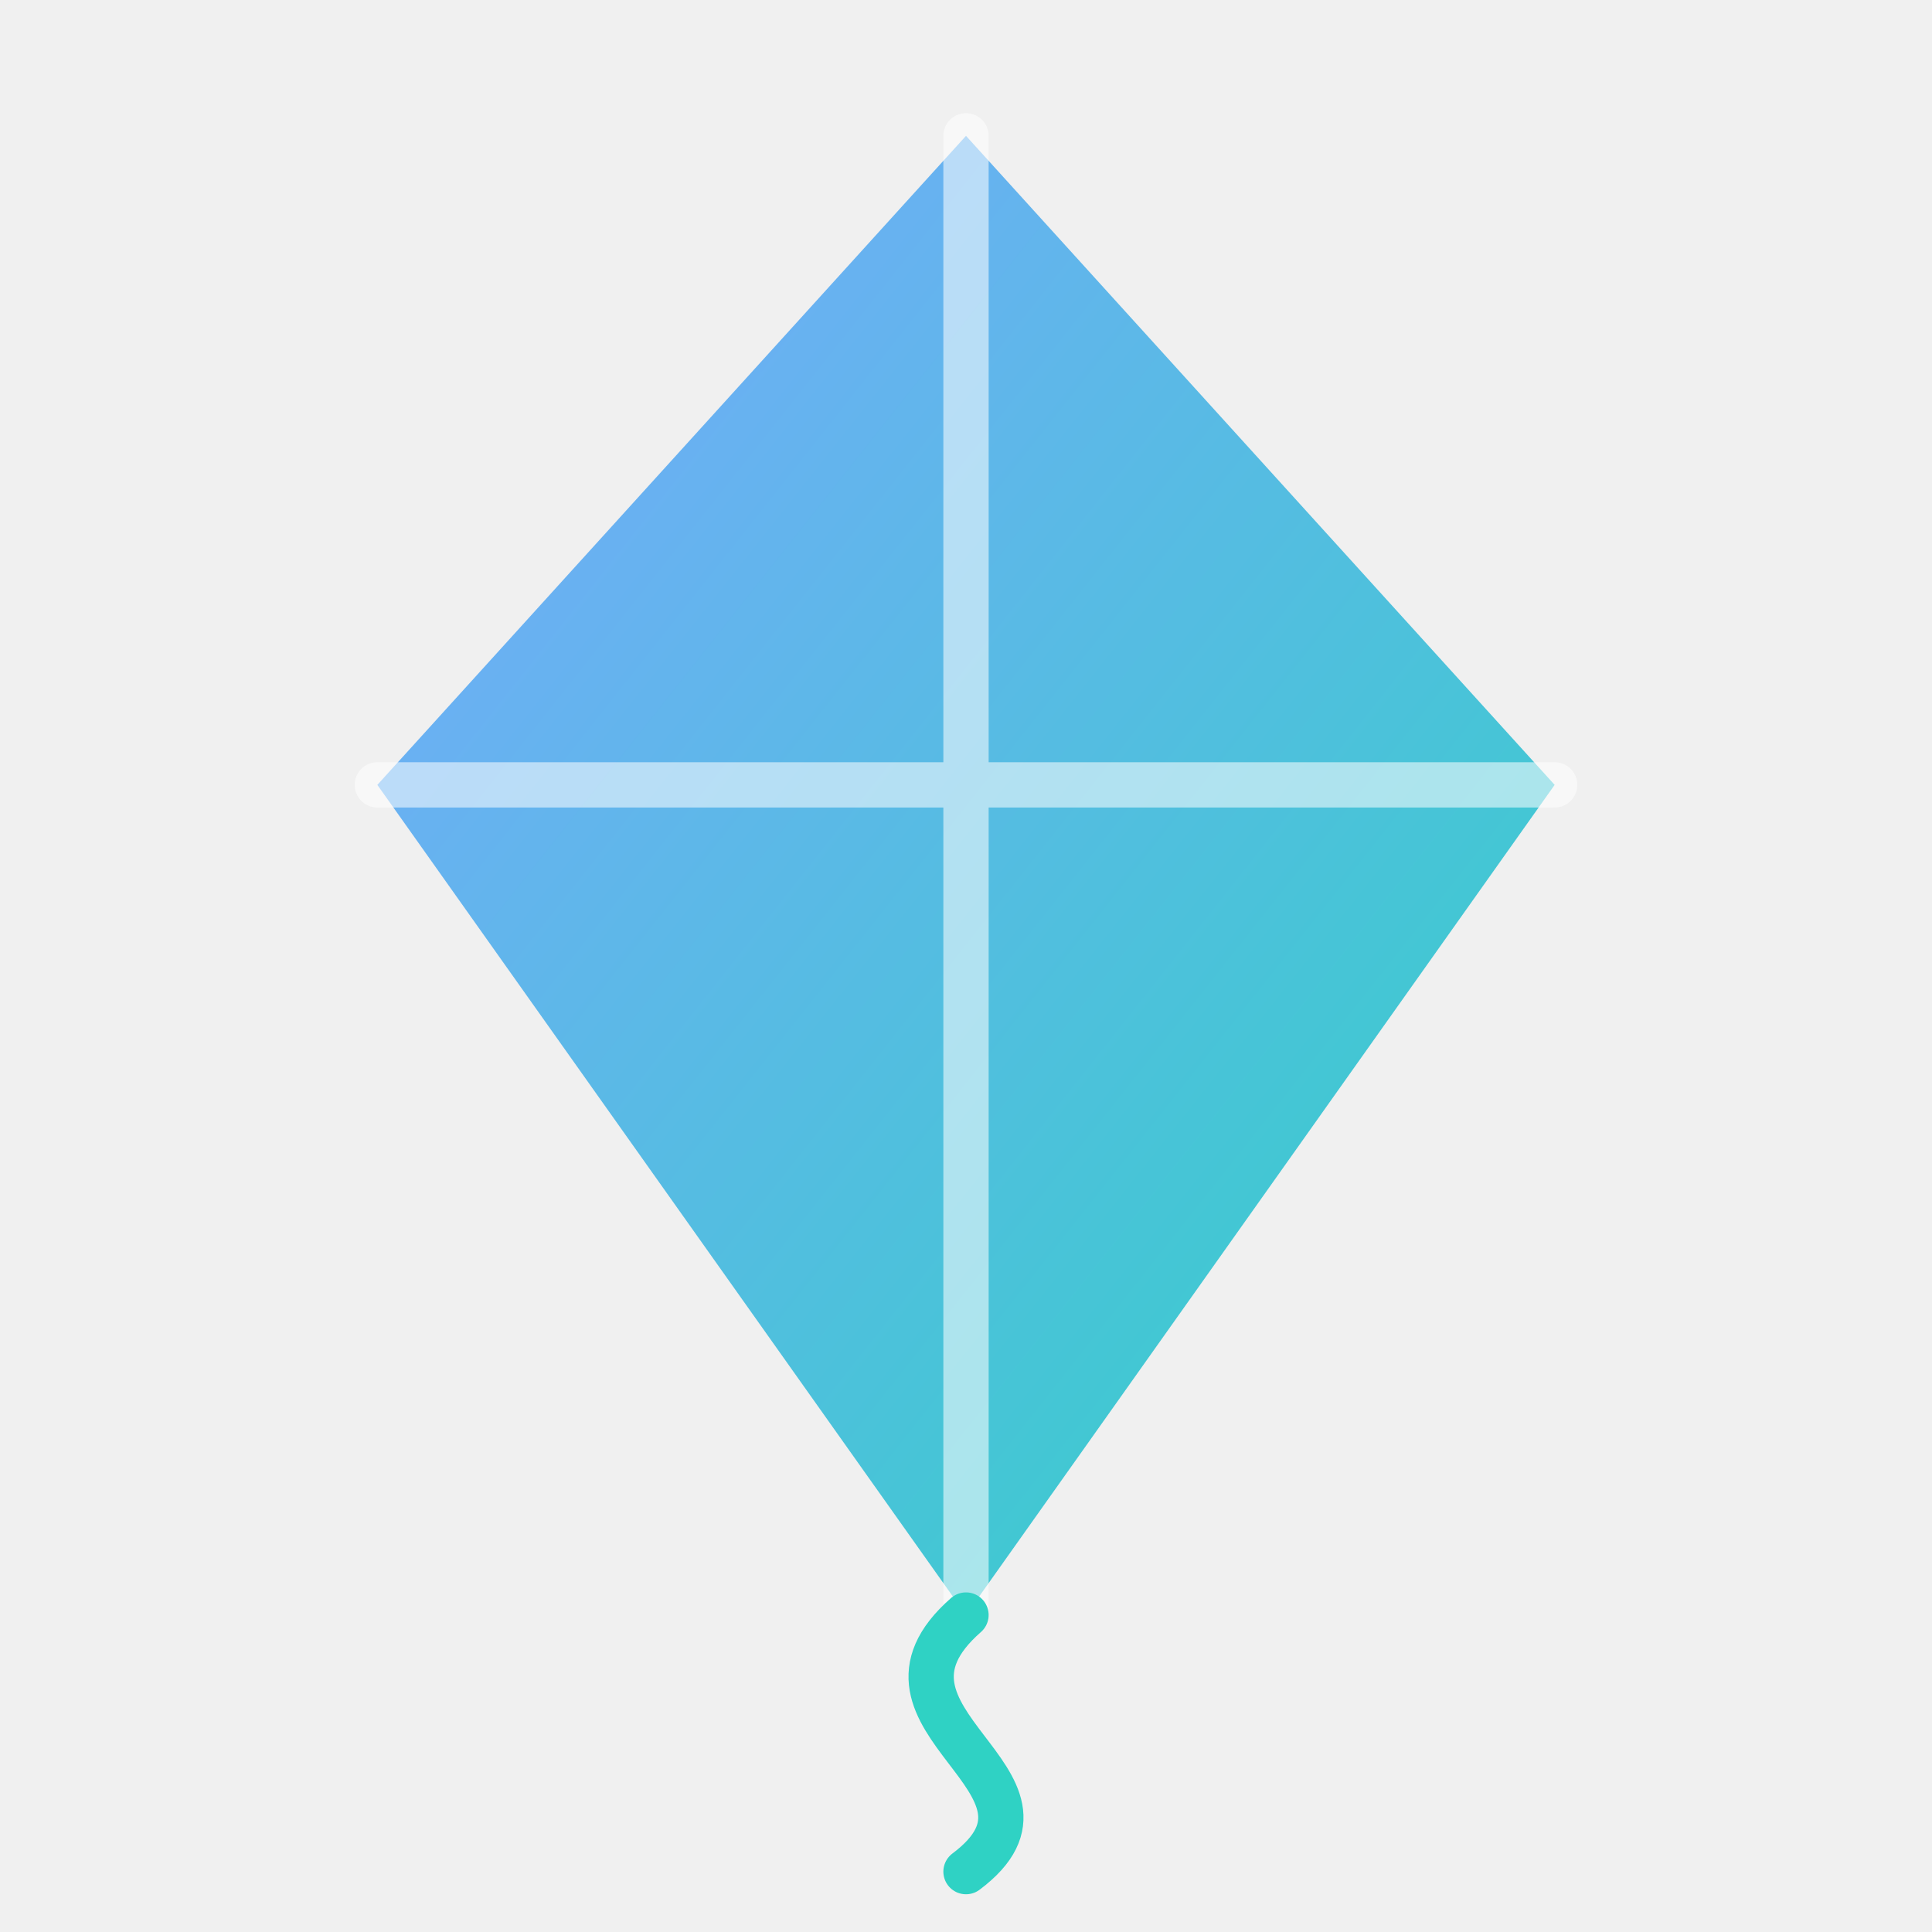
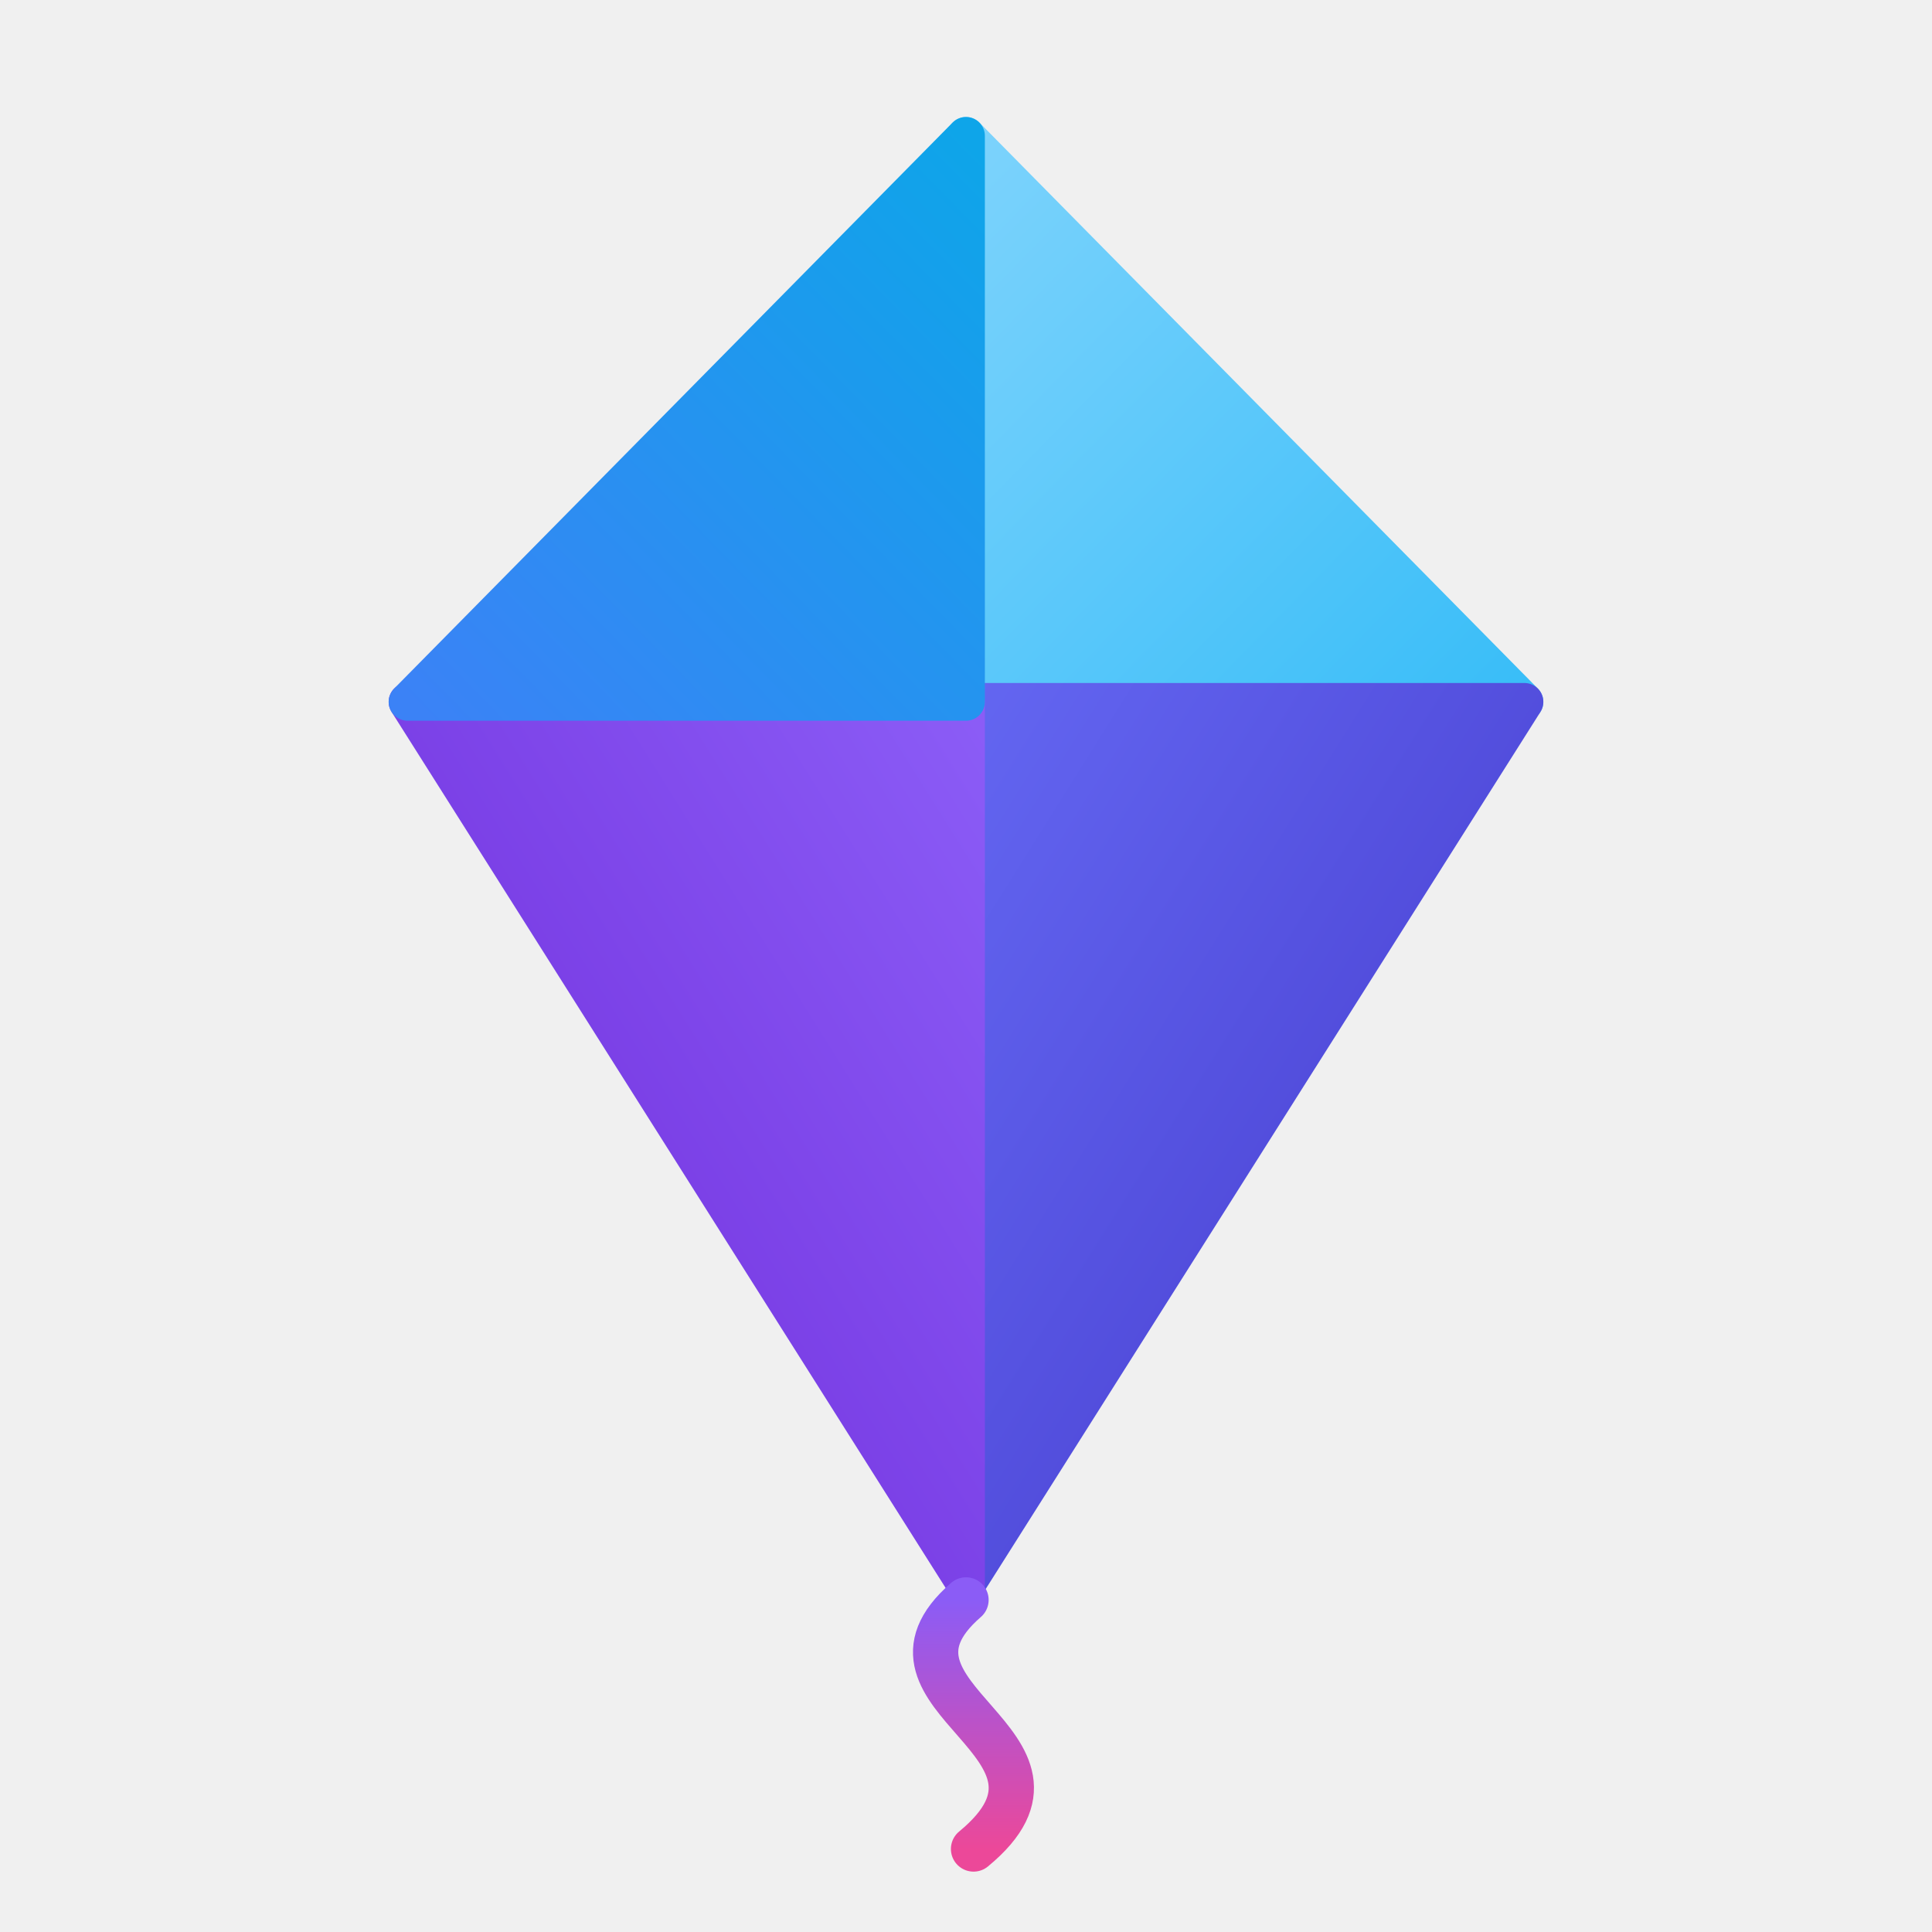
- <svg xmlns="http://www.w3.org/2000/svg" width="256" height="256" viewBox="0 0 256 256">
+ <svg xmlns="http://www.w3.org/2000/svg" width="512" height="512" viewBox="0 0 512 512">
  <defs>
-     <linearGradient id="k" x1="0" y1="0" x2="1" y2="1">
-       <stop offset="0" stop-color="#7aa7ff" />
-       <stop offset="1" stop-color="#2fd2c4" />
+     <linearGradient id="t" x1="0" y1="0" x2="1" y2="1">
+       <stop offset="0" stop-color="#7DD3FC" />
+       <stop offset="1" stop-color="#38BDF8" />
+     </linearGradient>
+     <linearGradient id="r" x1="0" y1="0" x2="1" y2="1">
+       <stop offset="0" stop-color="#6366F1" />
+       <stop offset="1" stop-color="#4338CA" />
+     </linearGradient>
+     <linearGradient id="b" x1="1" y1="0" x2="0" y2="1">
+       <stop offset="0" stop-color="#8B5CF6" />
+       <stop offset="1" stop-color="#6D28D9" />
+     </linearGradient>
+     <linearGradient id="l" x1="1" y1="0" x2="0" y2="1">
+       <stop offset="0" stop-color="#0EA5E9" />
+       <stop offset="1" stop-color="#3B82F6" />
+     </linearGradient>
+     <linearGradient id="tail" x1="0" y1="0" x2="0" y2="1">
+       <stop offset="0" stop-color="#8B5CF6" />
+       <stop offset="1" stop-color="#EC4899" />
    </linearGradient>
  </defs>
-   <path d="M128 18 L206 104 L128 214 L50 104 Z" fill="url(#k)" />
-   <path d="M128 18 L128 214 M50 104 L206 104" stroke="#ffffff" stroke-opacity=".55" stroke-width="6" stroke-linecap="round" />
-   <path d="M128 214 C 112 228, 144 236, 128 248" fill="none" stroke="#2fd2c4" stroke-width="6" stroke-linecap="round" />
+   <g stroke-linejoin="round" stroke-width="10">
+     <path d="M256 36 L404 186 L256 186 Z" fill="url(#t)" stroke="url(#t)" />
+     <path d="M404 186 L256 420 L256 186 Z" fill="url(#r)" stroke="url(#r)" />
+     <path d="M256 420 L108 186 L256 186 Z" fill="url(#b)" stroke="url(#b)" />
+     <path d="M108 186 L256 36 L256 186 Z" fill="url(#l)" stroke="url(#l)" />
+   </g>
+   <path d="M256 424 C 226 450, 292 462, 258 490" fill="none" stroke="url(#tail)" stroke-width="12" stroke-linecap="round" />
</svg>
